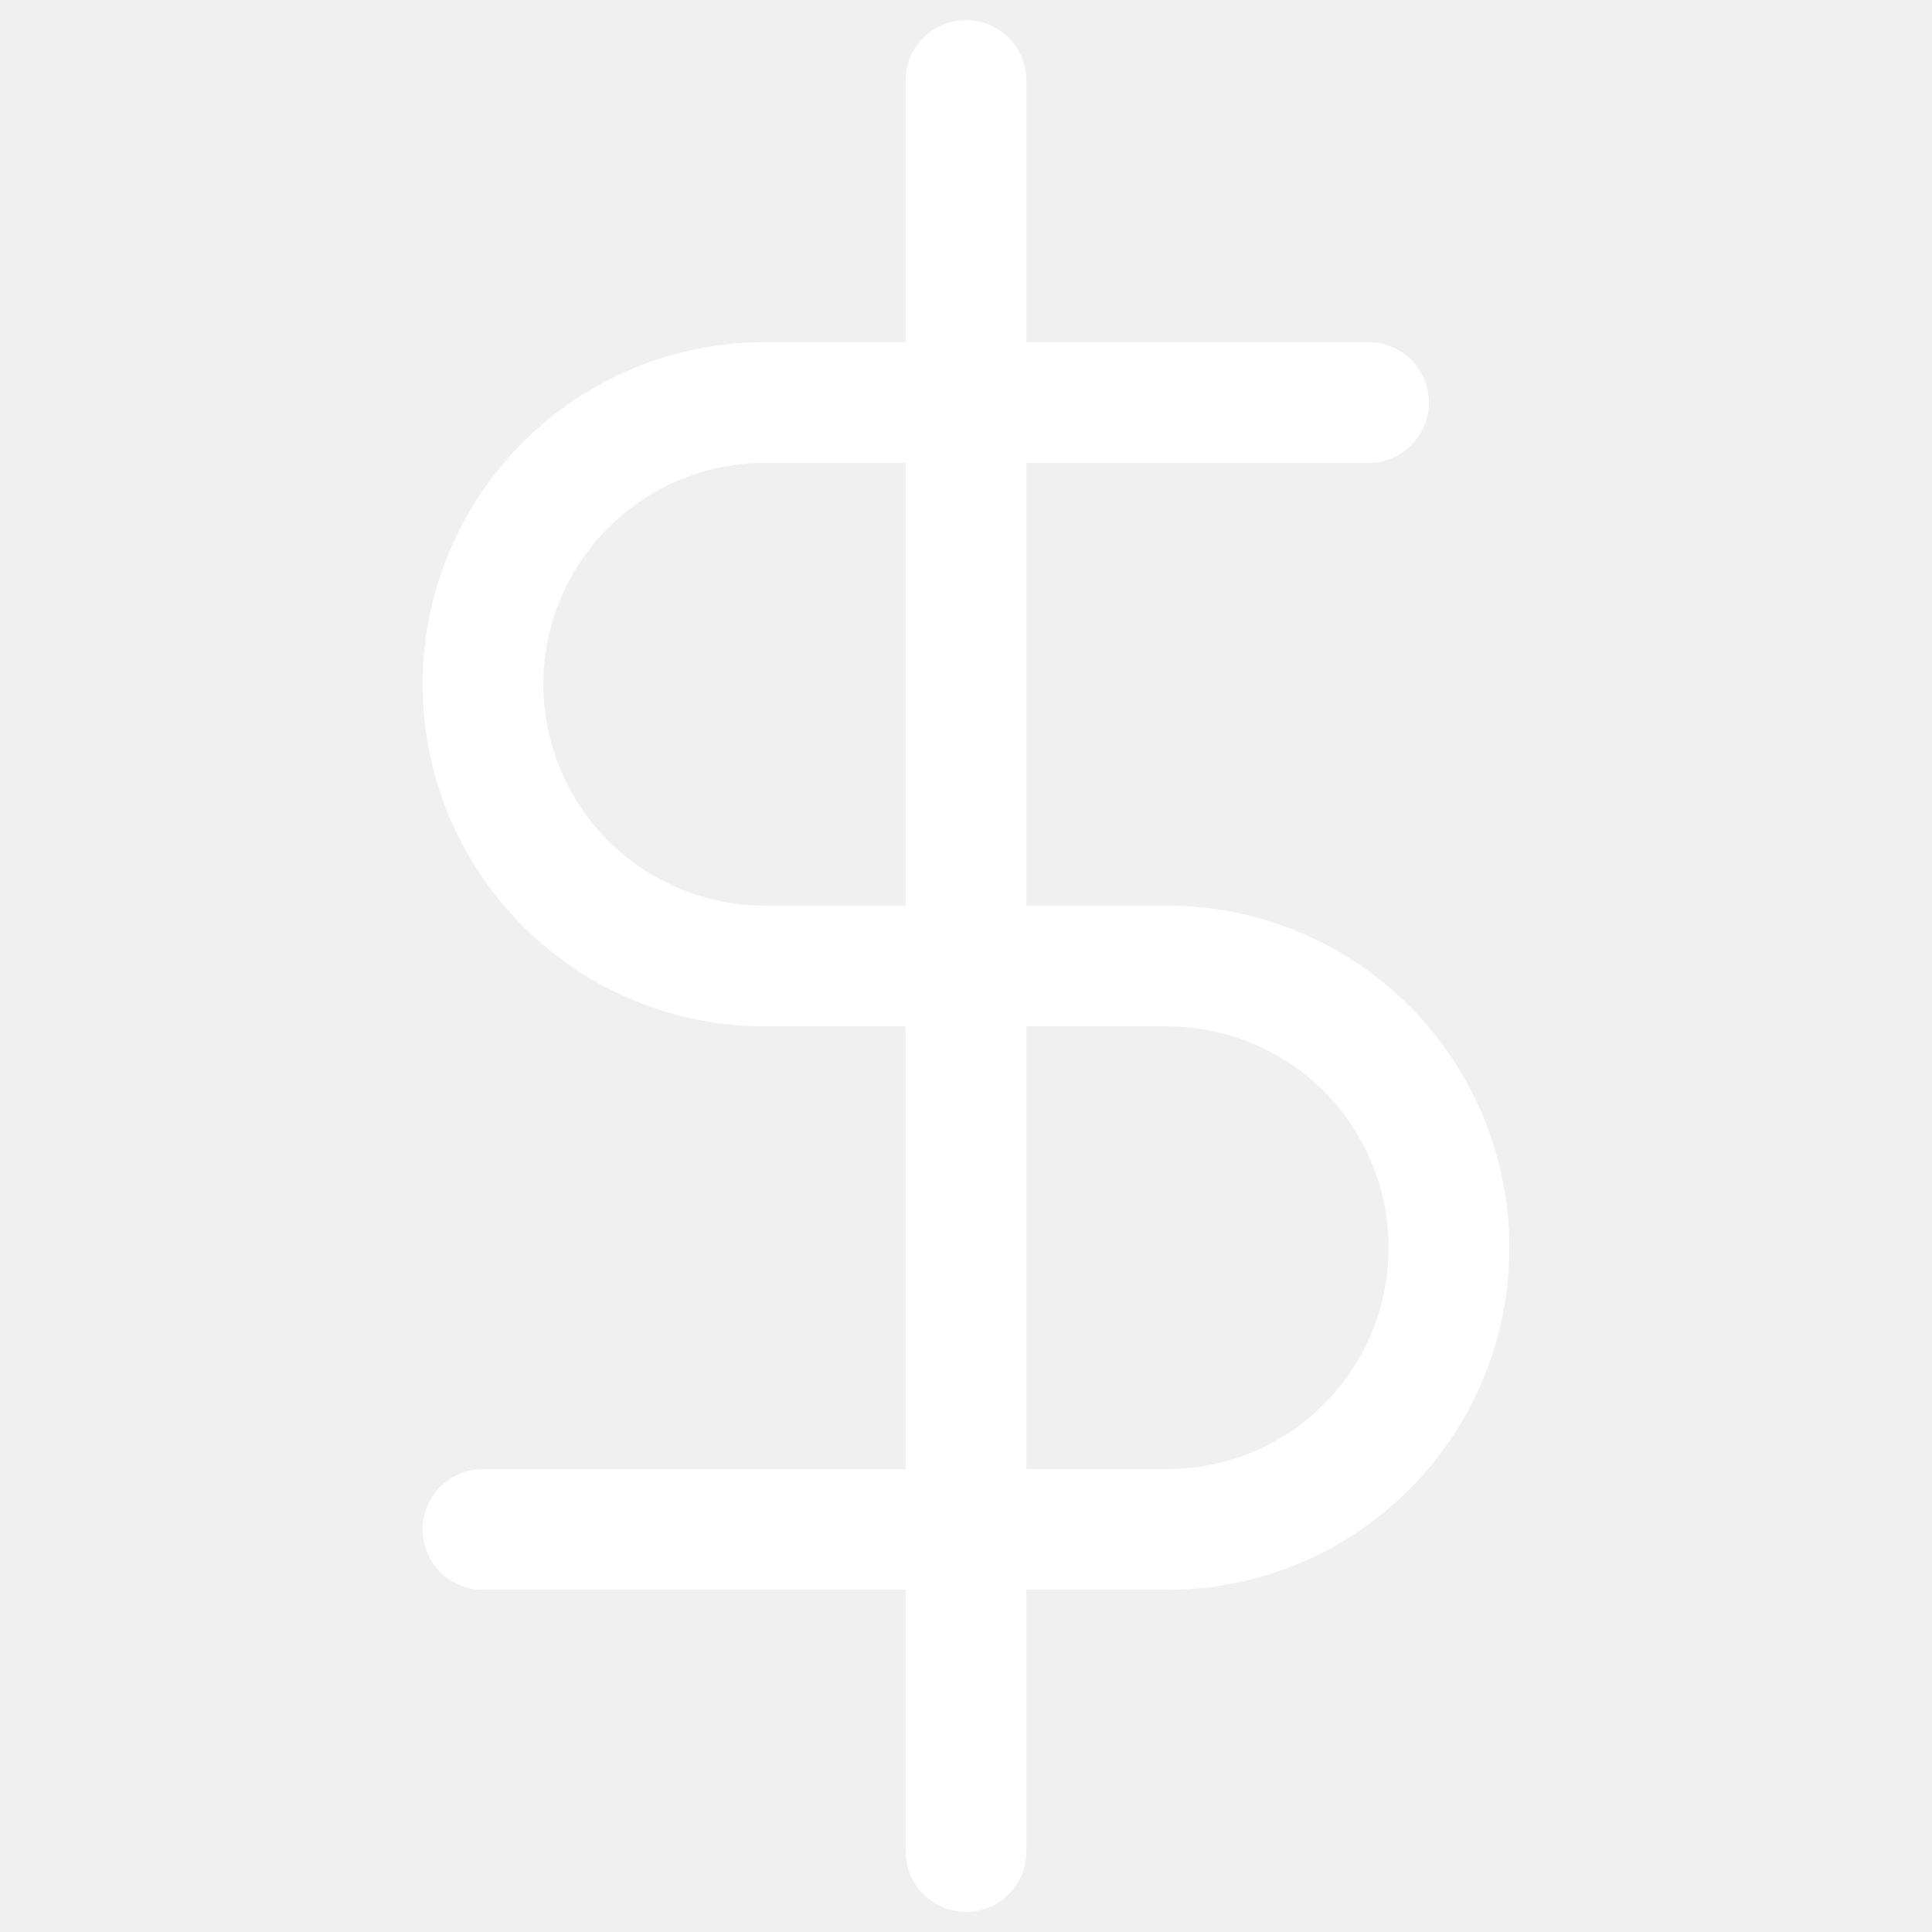
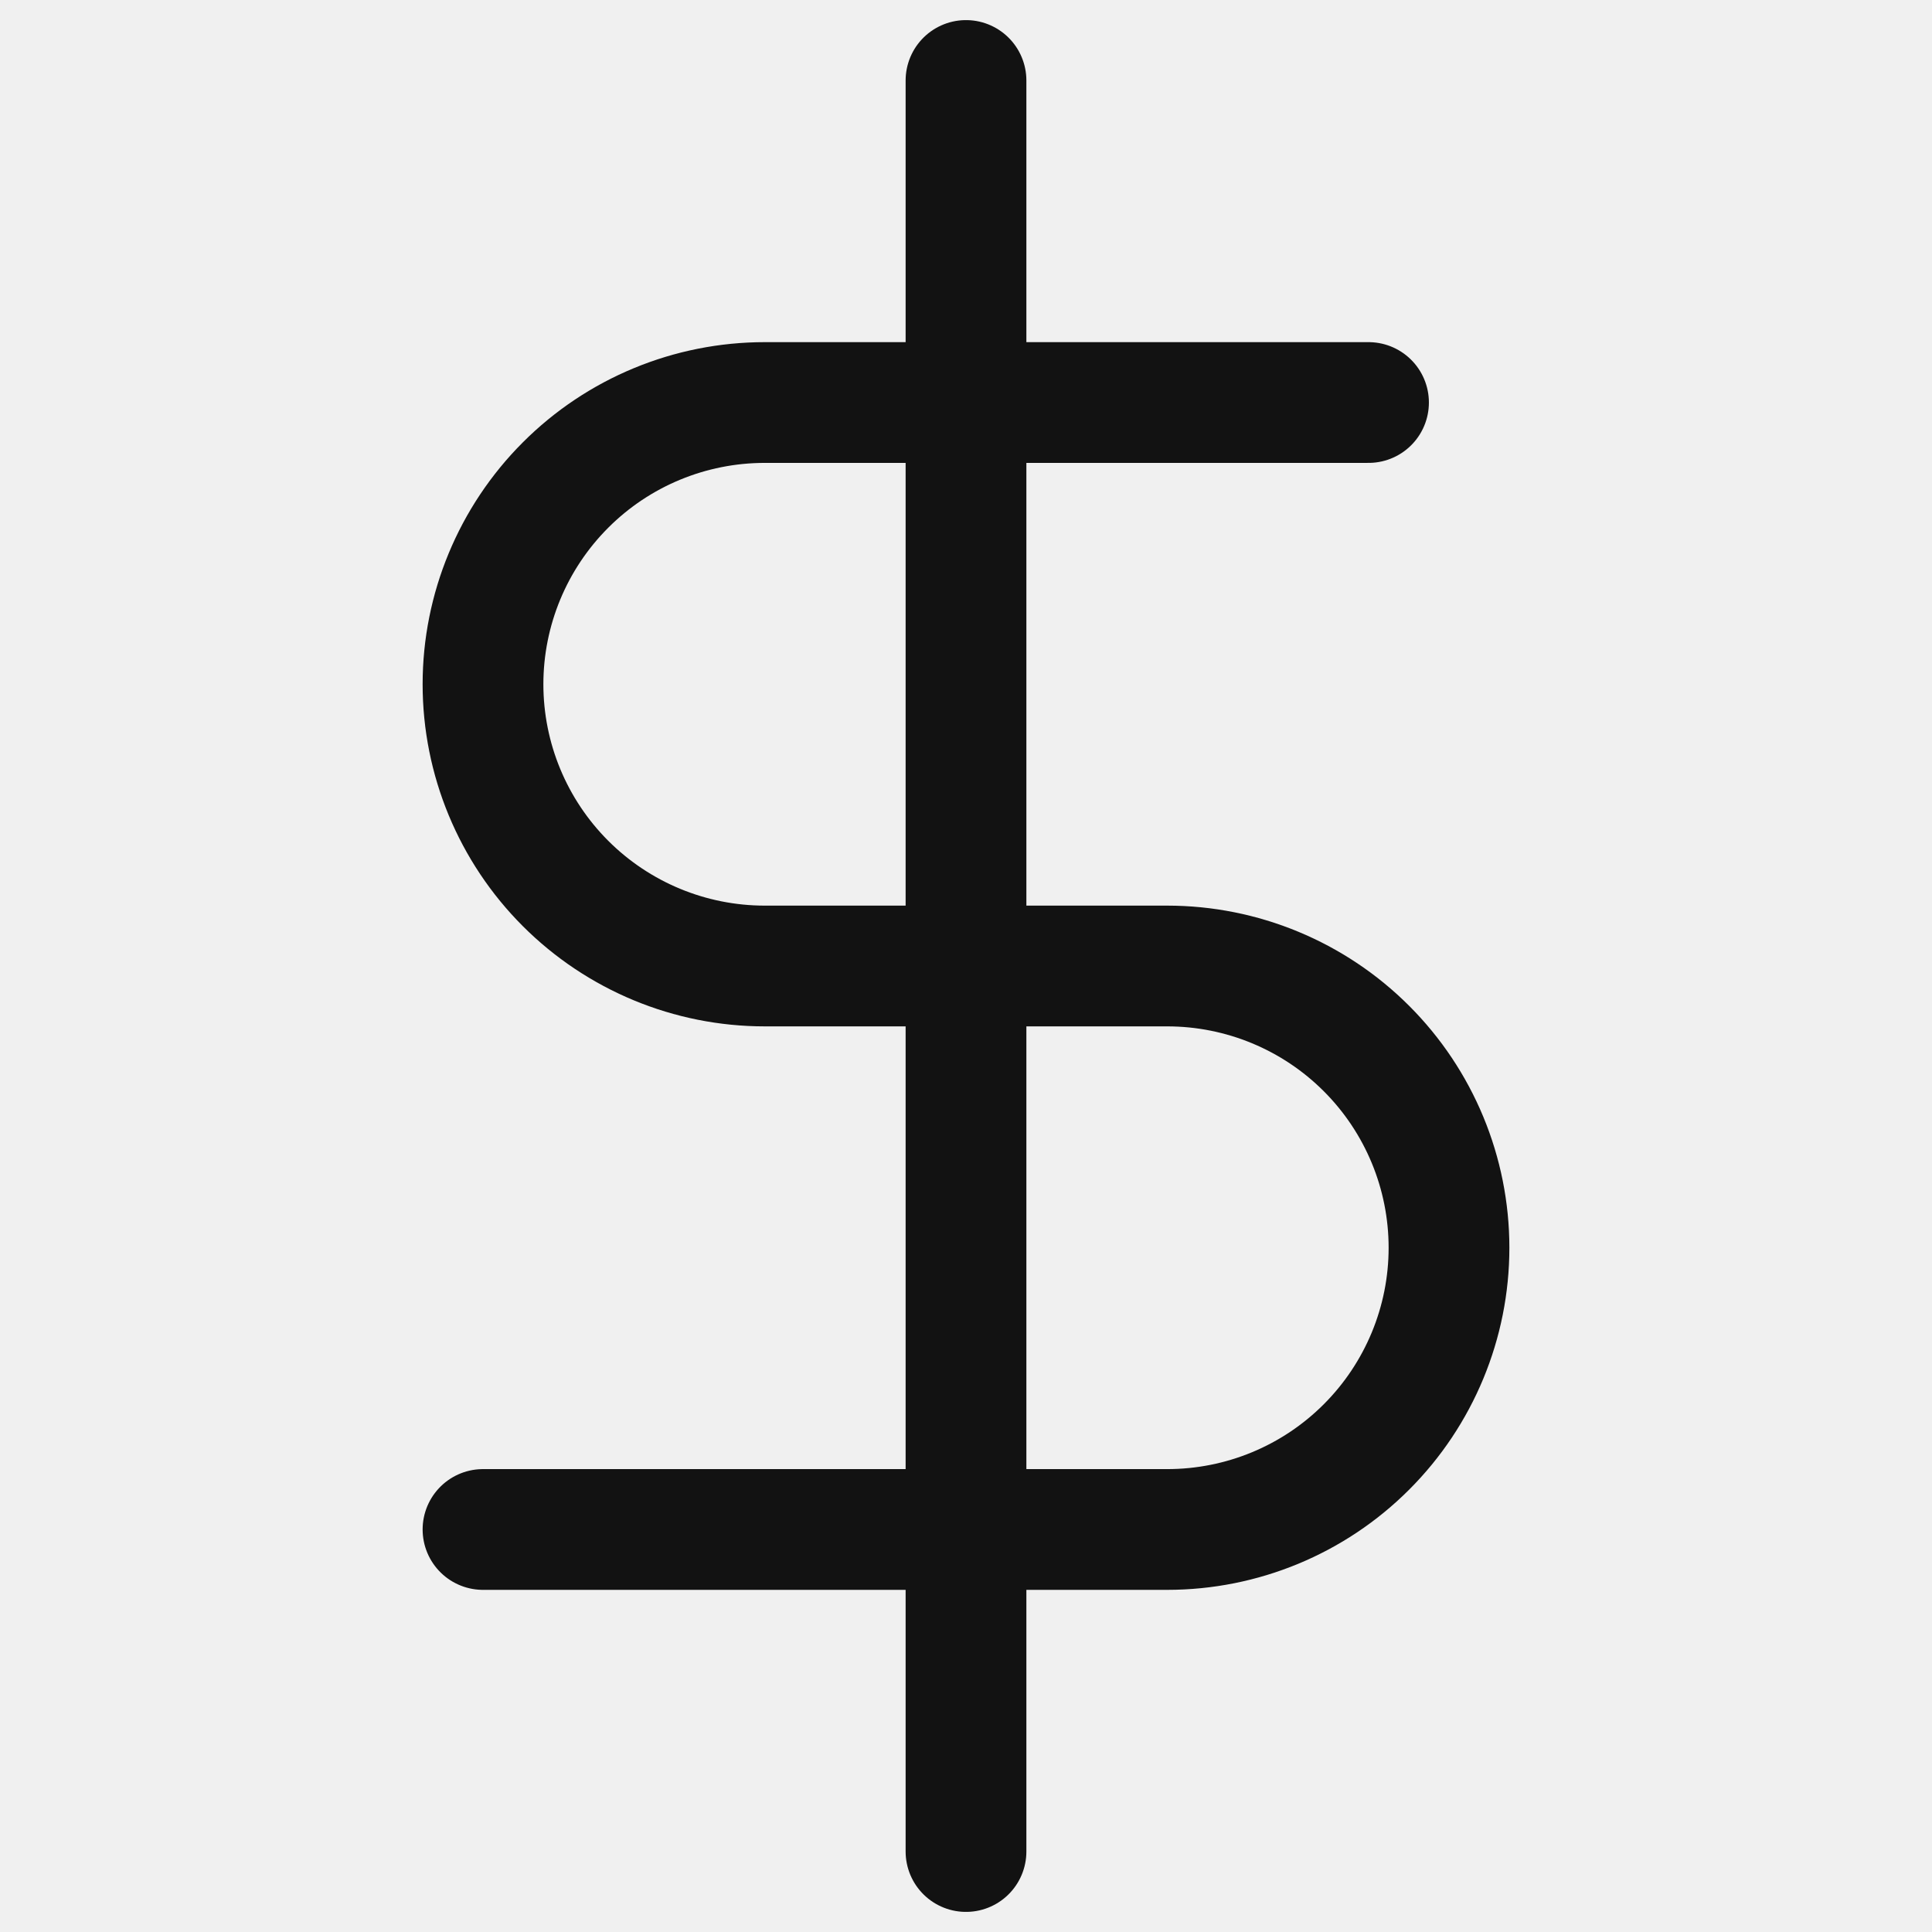
<svg xmlns="http://www.w3.org/2000/svg" width="32" height="32" viewBox="0 0 32 32" fill="none">
-   <path d="M16 1.333V30.667" stroke="white" stroke-width="2" stroke-linecap="round" stroke-linejoin="round" />
-   <path d="M22.667 6.667H12.667C11.429 6.667 10.242 7.158 9.367 8.034C8.492 8.909 8 10.096 8 11.333C8 12.571 8.492 13.758 9.367 14.633C10.242 15.508 11.429 16 12.667 16H19.333C20.571 16 21.758 16.492 22.633 17.367C23.508 18.242 24 19.429 24 20.667C24 21.904 23.508 23.091 22.633 23.966C21.758 24.842 20.571 25.333 19.333 25.333H8" stroke="white" stroke-width="2" stroke-linecap="round" stroke-linejoin="round" />
+   <path d="M16 1.333V30.667" stroke="#121212" stroke-width="2" stroke-linecap="round" stroke-linejoin="round" />
+   <path d="M22.667 6.667H12.667C11.429 6.667 10.242 7.158 9.367 8.034C8.492 8.909 8 10.096 8 11.333C8 12.571 8.492 13.758 9.367 14.633C10.242 15.508 11.429 16 12.667 16H19.333C20.571 16 21.758 16.492 22.633 17.367C23.508 18.242 24 19.429 24 20.667C24 21.904 23.508 23.091 22.633 23.966C21.758 24.842 20.571 25.333 19.333 25.333H8" stroke="#121212" stroke-width="2" stroke-linecap="round" stroke-linejoin="round" />
</svg>
